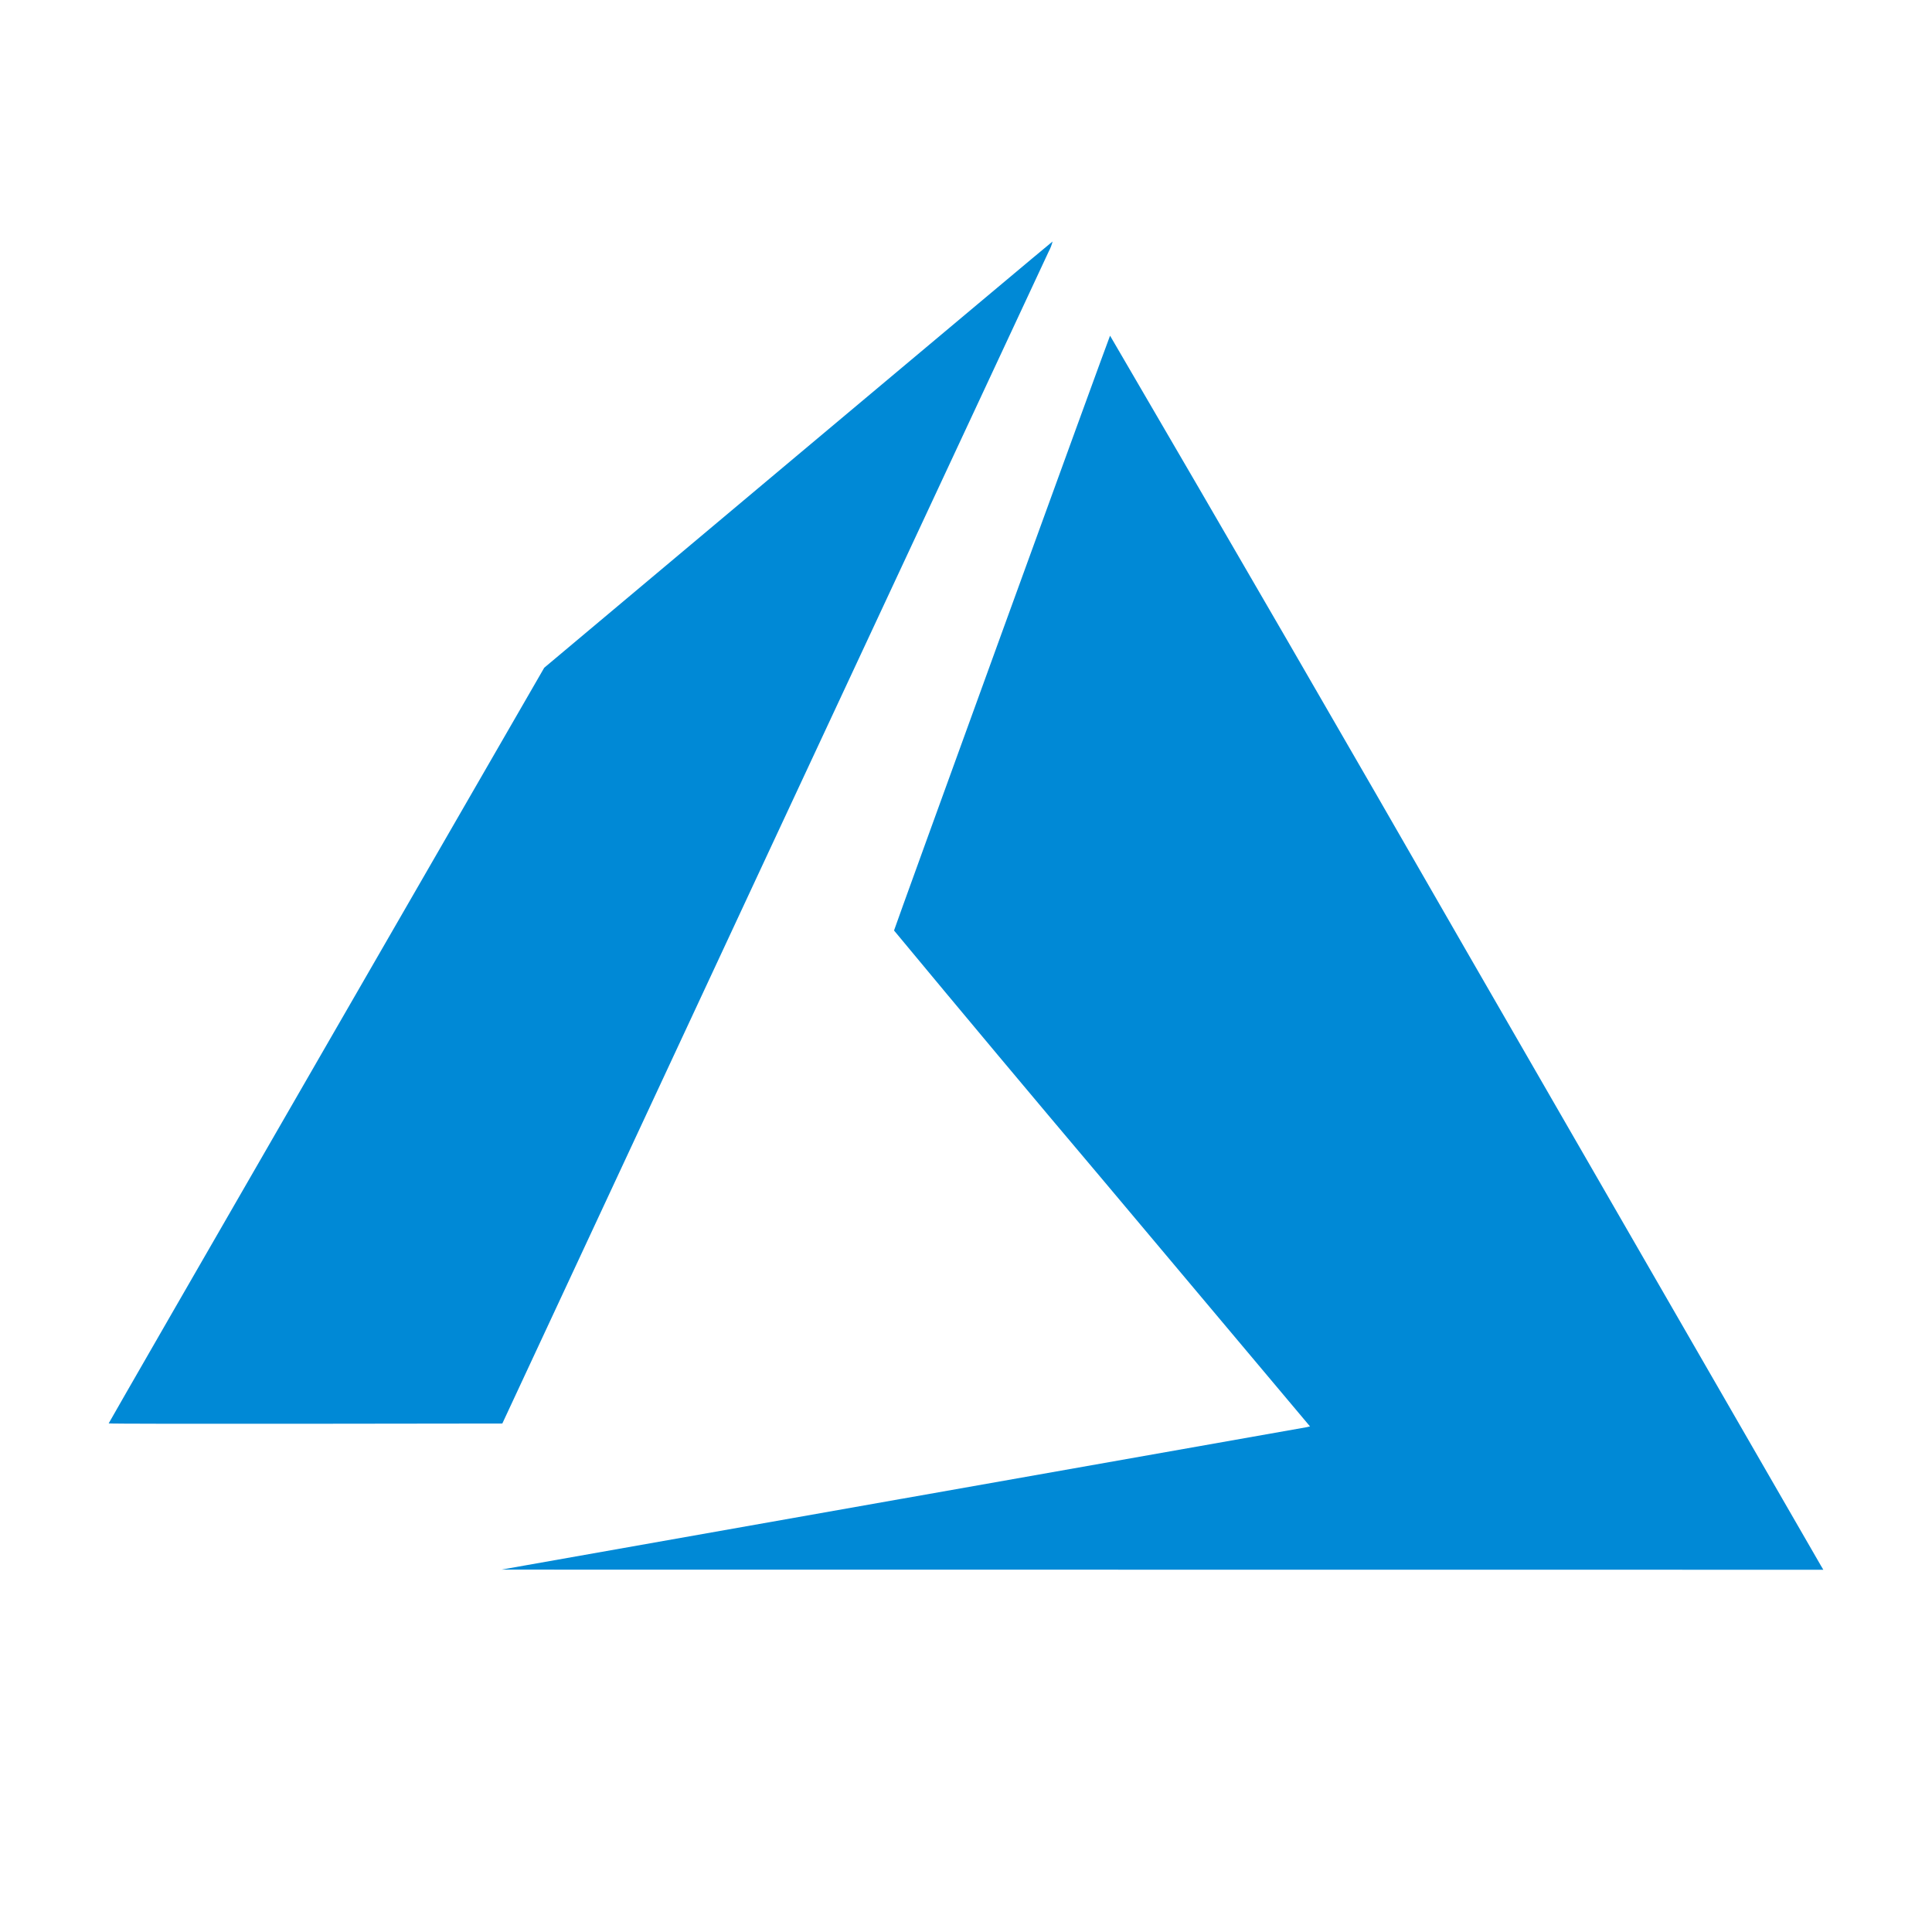
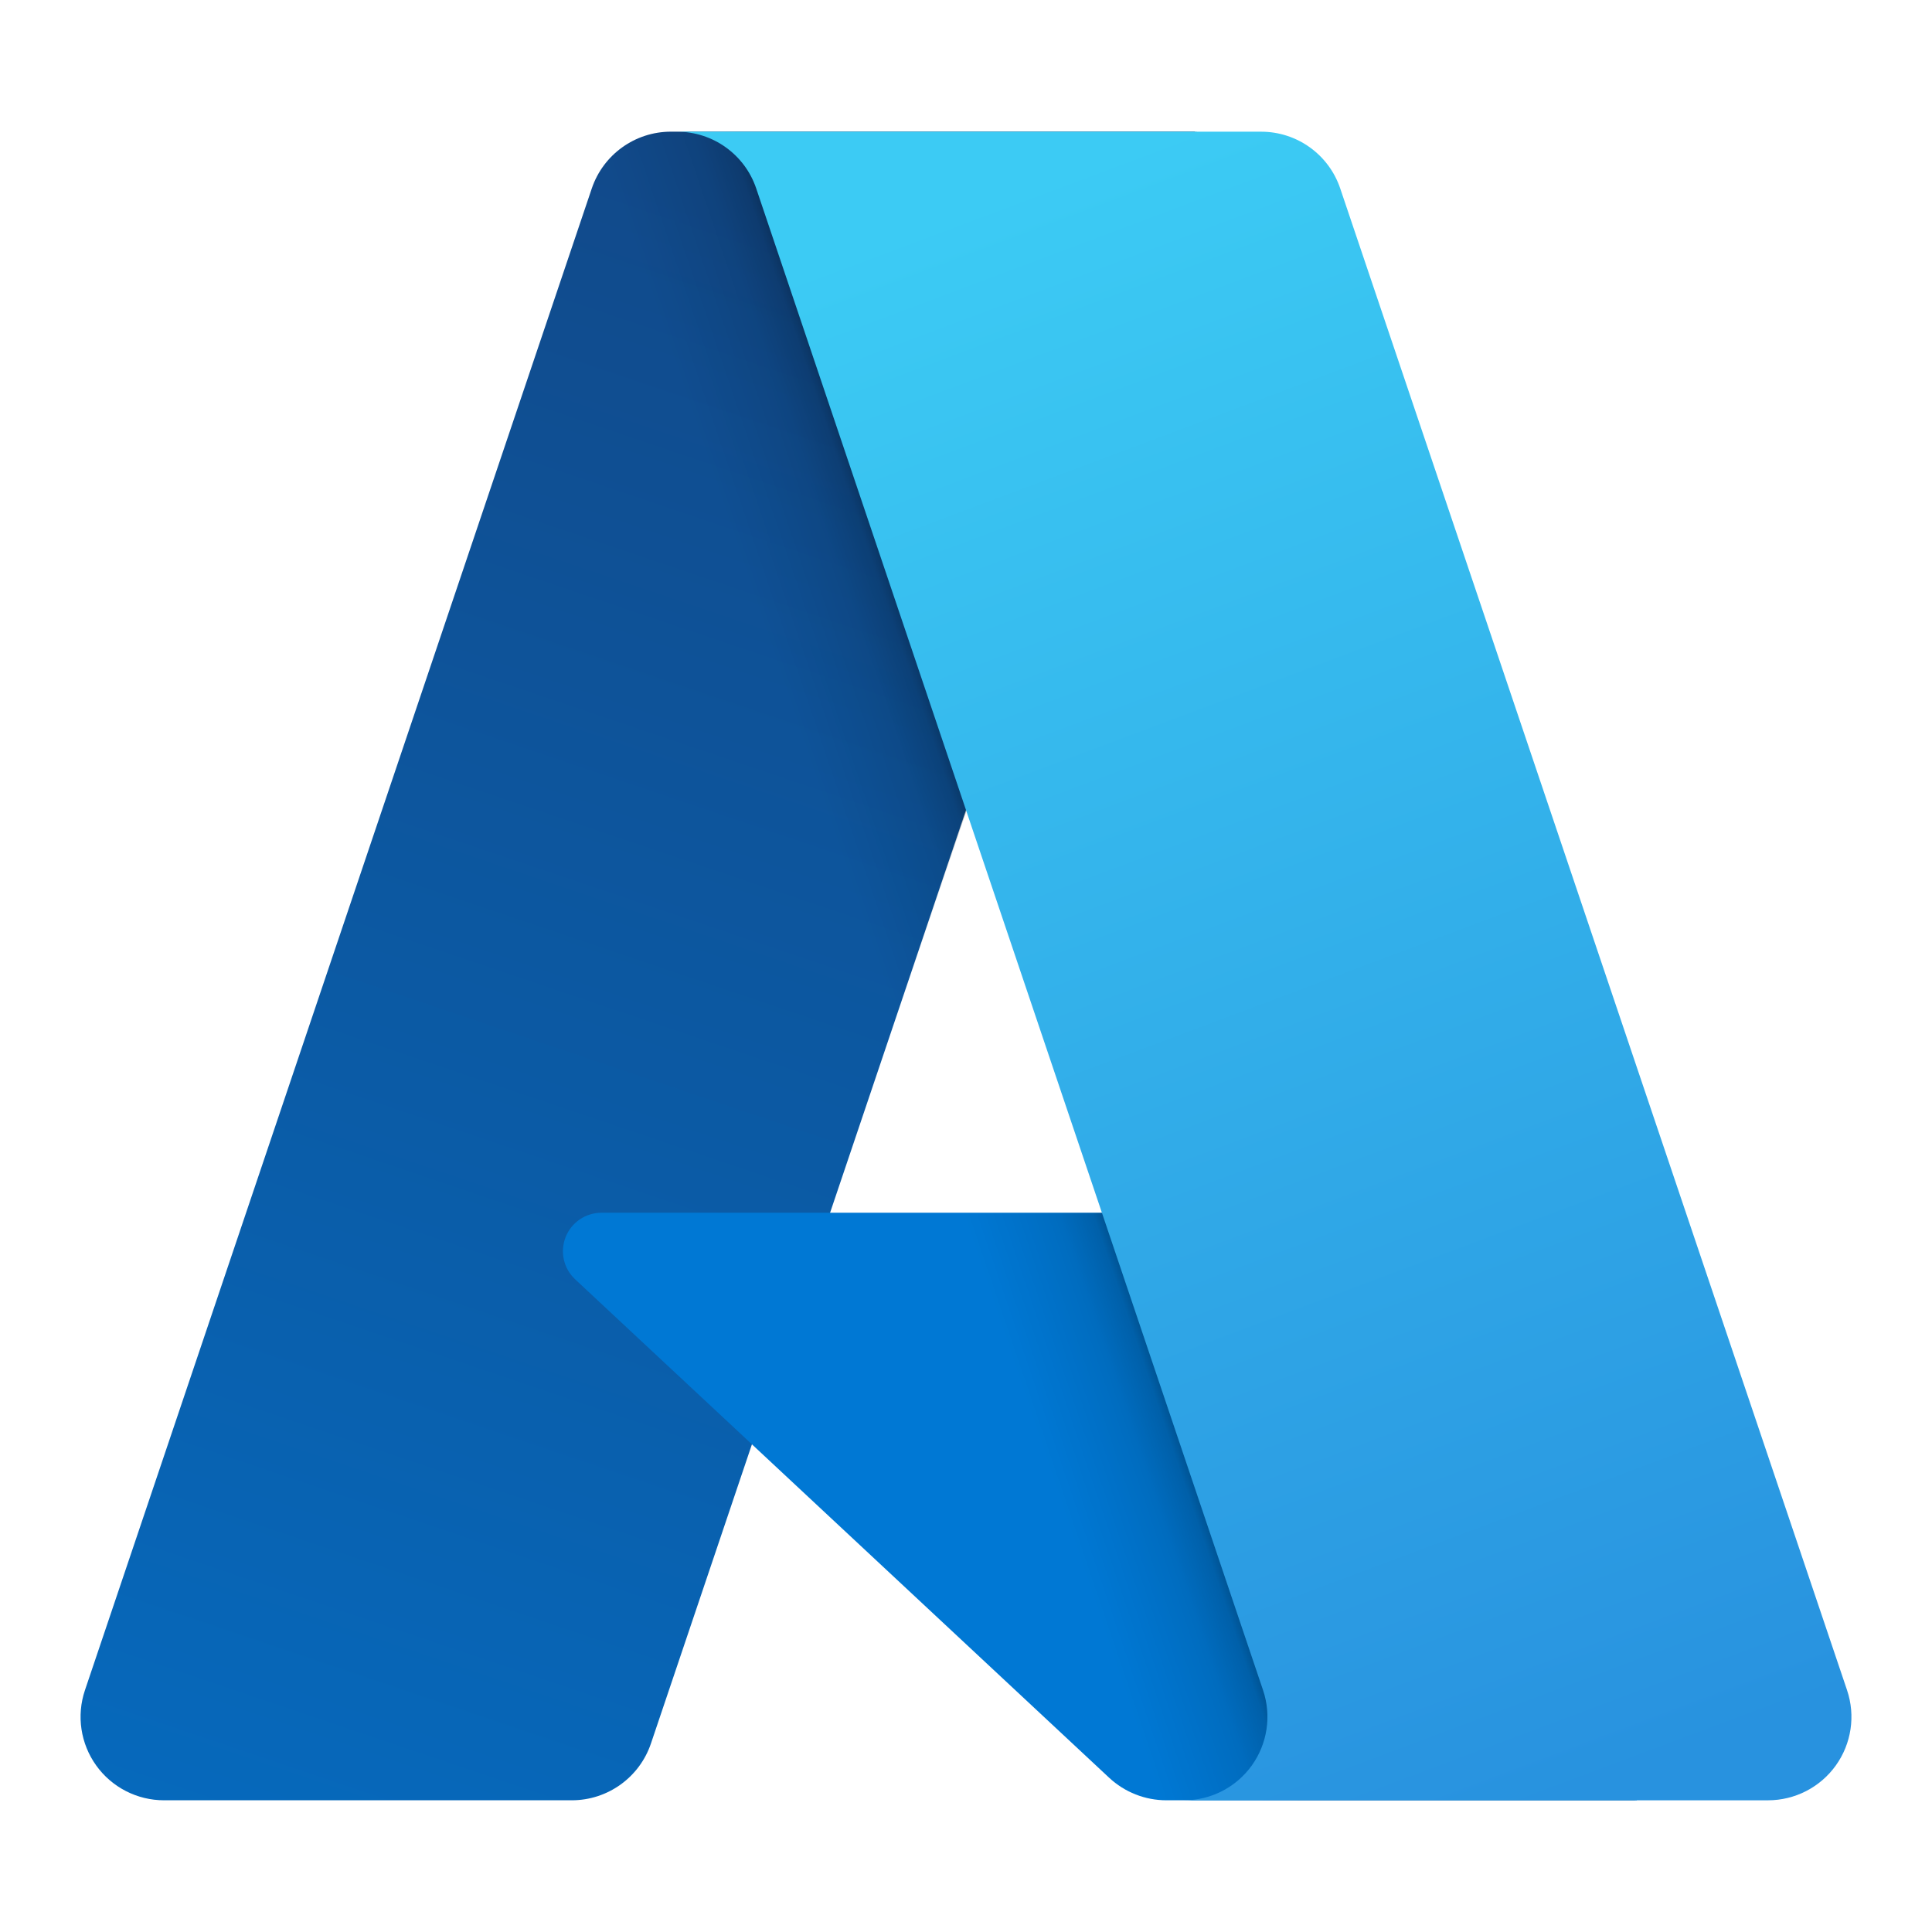
- <svg xmlns="http://www.w3.org/2000/svg" width="800px" height="800px" viewBox="0 0 16 16" fill="none">
-   <g fill="#0089D6">
-     <path d="M7.47 12.412l3.348-.592.031-.007-1.722-2.049a291.474 291.474 0 01-1.723-2.058c0-.01 1.779-4.909 1.789-4.926a788.95 788.95 0 012.934 5.066l2.95 5.115.023.039-10.948-.001 3.317-.587zM.9 11.788c0-.003.811-1.412 1.803-3.131L4.507 5.53l2.102-1.764C7.765 2.797 8.714 2 8.717 2a.37.37 0 01-.033.085L6.4 6.981 4.16 11.789l-1.63.002c-.897.001-1.63 0-1.63-.003z" />
-   </g>
+ <svg xmlns="http://www.w3.org/2000/svg" width="150" height="150" viewBox="0 0 96 96">
+   <defs>
+     <linearGradient id="e399c19f-b68f-429d-b176-18c2117ff73c" x1="-1032.172" x2="-1059.213" y1="145.312" y2="65.426" gradientTransform="matrix(1 0 0 -1 1075 158)" gradientUnits="userSpaceOnUse">
+       <stop offset="0" stop-color="#114a8b" />
+       <stop offset="1" stop-color="#0669bc" />
+     </linearGradient>
+     <linearGradient id="ac2a6fc2-ca48-4327-9a3c-d4dcc3256e15" x1="-1023.725" x2="-1029.98" y1="108.083" y2="105.968" gradientTransform="matrix(1 0 0 -1 1075 158)" gradientUnits="userSpaceOnUse">
+       <stop offset="0" stop-opacity=".3" />
+       <stop offset=".071" stop-opacity=".2" />
+       <stop offset=".321" stop-opacity=".1" />
+       <stop offset=".623" stop-opacity=".05" />
+       <stop offset="1" stop-opacity="0" />
+     </linearGradient>
+     <linearGradient id="a7fee970-a784-4bb1-af8d-63d18e5f7db9" x1="-1027.165" x2="-997.482" y1="147.642" y2="68.561" gradientTransform="matrix(1 0 0 -1 1075 158)" gradientUnits="userSpaceOnUse">
+       <stop offset="0" stop-color="#3ccbf4" />
+       <stop offset="1" stop-color="#2892df" />
+     </linearGradient>
+   </defs>
+   <path fill="url(#e399c19f-b68f-429d-b176-18c2117ff73c)" d="M33.338 6.544h26.038l-27.03 80.087a4.152 4.152 0 0 1-3.933 2.824H8.149a4.145 4.145 0 0 1-3.928-5.47L29.404 9.368a4.152 4.152 0 0 1 3.934-2.825z" />
+   <path fill="#0078d4" d="M71.175 60.261h-41.29a1.911 1.911 0 0 0-1.305 3.309l26.532 24.764a4.171 4.171 0 0 0 2.846 1.121h23.38z" />
+   <path fill="url(#ac2a6fc2-ca48-4327-9a3c-d4dcc3256e15)" d="M33.338 6.544a4.118 4.118 0 0 0-3.943 2.879L4.252 83.917a4.14 4.14 0 0 0 3.908 5.538h20.787a4.443 4.443 0 0 0 3.41-2.9l5.014-14.777 17.91 16.705a4.237 4.237 0 0 0 2.666.972H81.24L71.024 60.261l-29.781.007L59.47 6.544z" />
+   <path fill="url(#a7fee970-a784-4bb1-af8d-63d18e5f7db9)" d="M66.595 9.364a4.145 4.145 0 0 0-3.928-2.82H33.648a4.146 4.146 0 0 1 3.928 2.82l25.184 74.62a4.146 4.146 0 0 1-3.928 5.472h29.02a4.146 4.146 0 0 0 3.927-5.472z" />
</svg>
